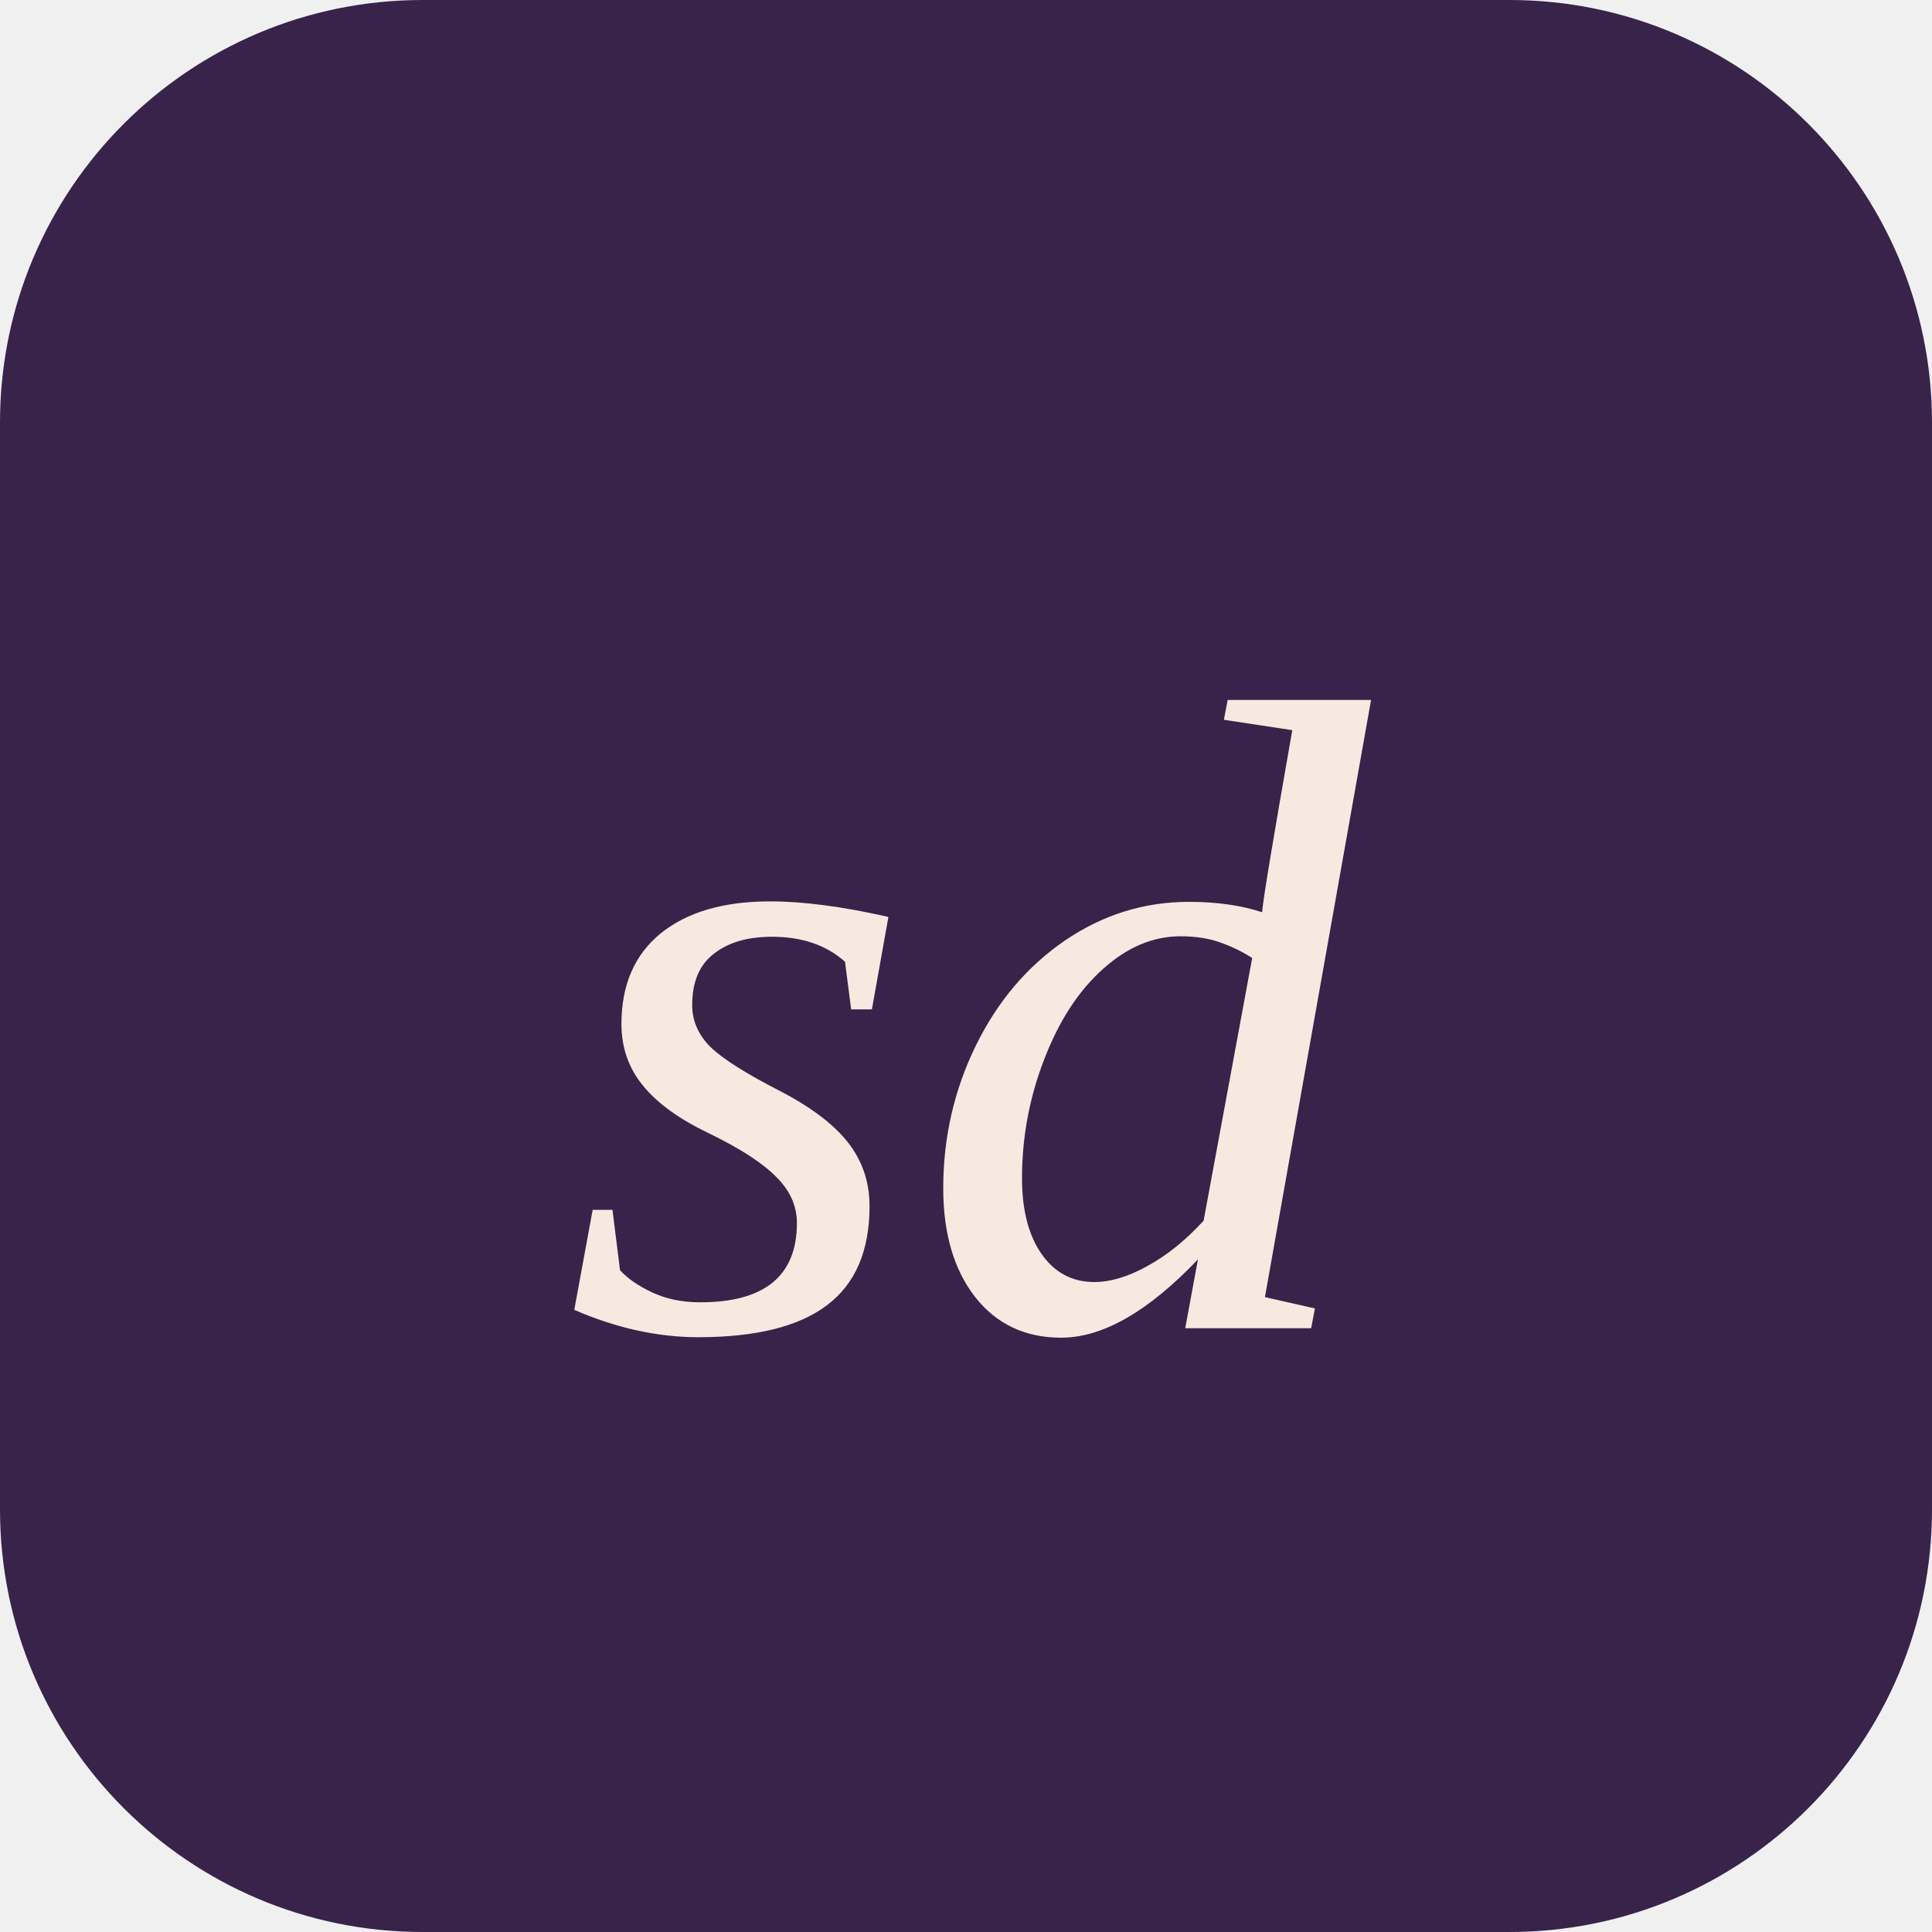
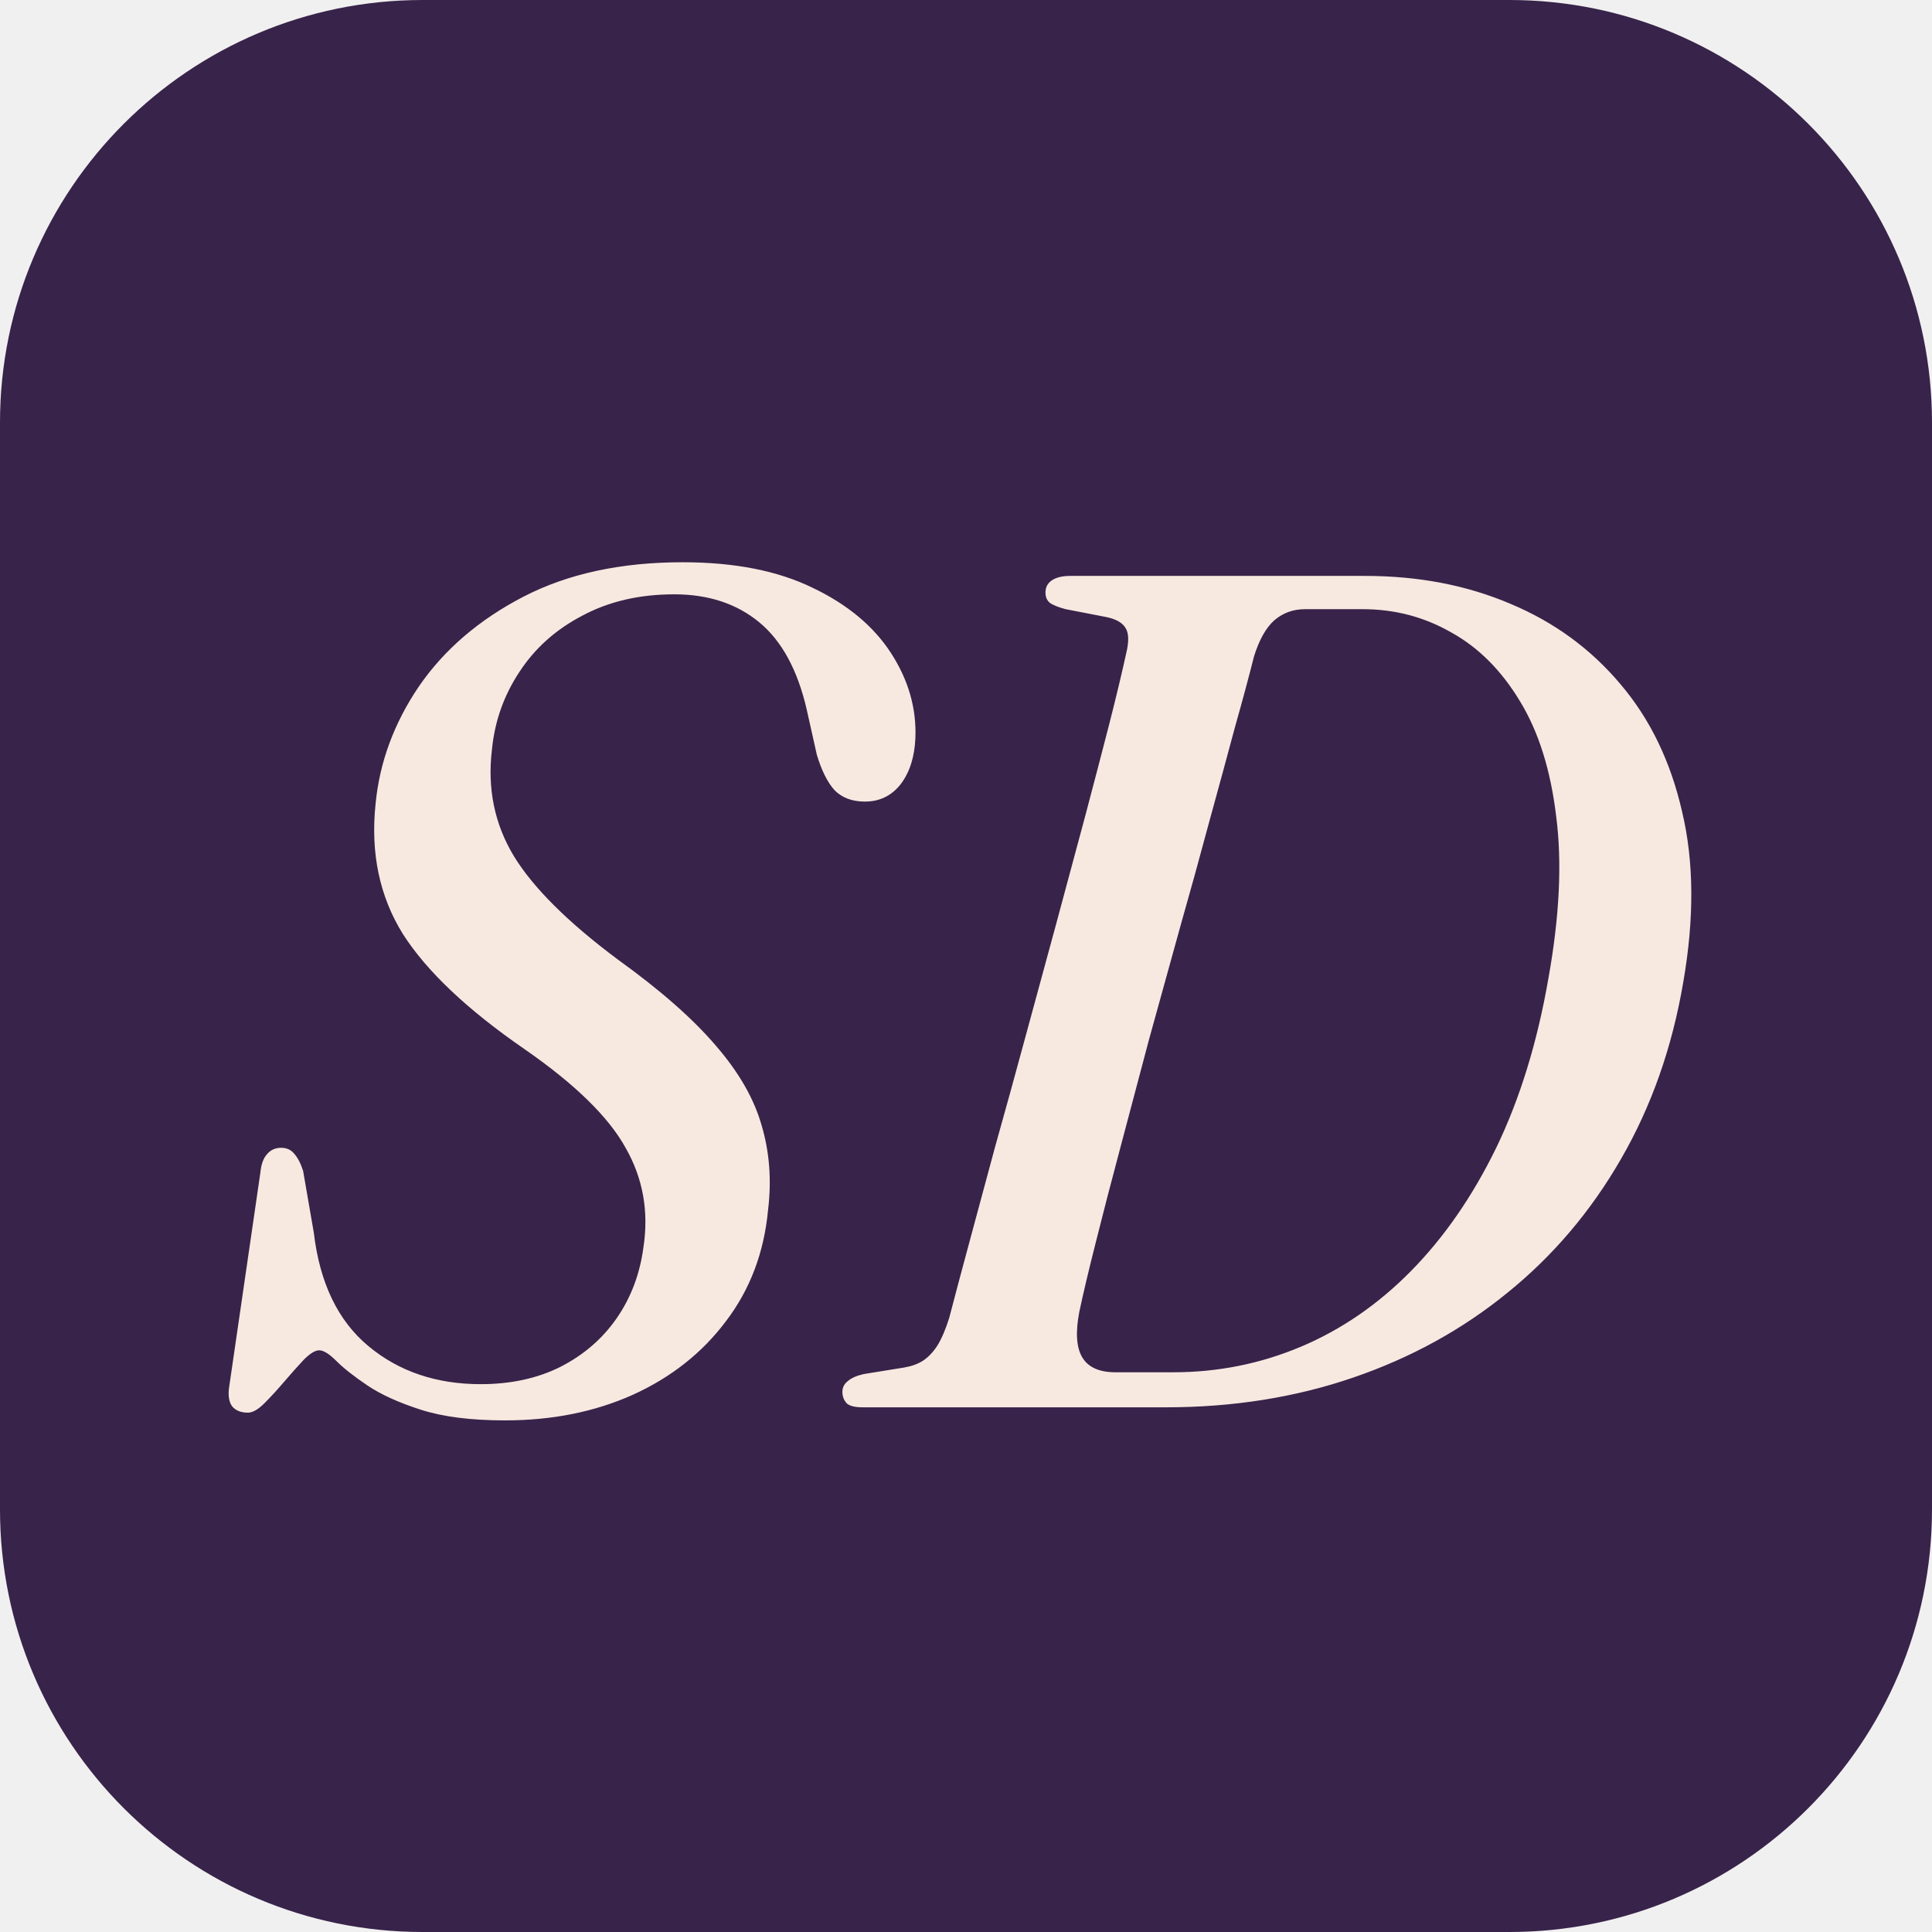
- <svg xmlns="http://www.w3.org/2000/svg" viewBox="0 0 64 64">
-   <rect width="64" height="64" rx="14" fill="#38234a" />
-   <text x="32" y="44" font-family="Georgia, 'Times New Roman', serif" font-style="italic" font-size="30" fill="#f7e9e0" text-anchor="middle">sd</text>
+ <svg xmlns="http://www.w3.org/2000/svg" width="100" height="100" viewBox="0 0 100 100" fill="none">
+   <g clip-path="url(#clip0_2025_2)">
+     <path d="M78.125 0H21.875C9.794 0 0 9.794 0 21.875V78.125C0 90.206 9.794 100 21.875 100H78.125C90.206 100 100 90.206 100 78.125V21.875C100 9.794 90.206 0 78.125 0Z" fill="#38234A" />
+     <path d="M26.14 73.519C24.378 73.519 22.923 73.334 21.776 72.965C20.628 72.596 19.706 72.176 19.009 71.705C18.312 71.234 17.78 70.814 17.411 70.445C17.042 70.076 16.745 69.891 16.519 69.891C16.314 69.891 16.048 70.055 15.72 70.383C15.413 70.711 15.075 71.09 14.706 71.52C14.357 71.93 14.019 72.299 13.691 72.627C13.364 72.955 13.077 73.119 12.831 73.119C12.482 73.119 12.216 73.016 12.032 72.811C11.868 72.607 11.806 72.299 11.847 71.889L13.476 60.701C13.517 60.27 13.63 59.953 13.815 59.748C13.999 59.523 14.245 59.41 14.552 59.41C14.839 59.41 15.065 59.512 15.228 59.717C15.413 59.922 15.566 60.219 15.69 60.609L16.243 63.805C16.55 66.408 17.493 68.365 19.071 69.676C20.648 70.988 22.585 71.644 24.88 71.644C26.437 71.644 27.81 71.346 28.999 70.752C30.208 70.137 31.181 69.297 31.919 68.232C32.657 67.166 33.118 65.947 33.302 64.574C33.589 62.709 33.282 60.988 32.38 59.41C31.499 57.812 29.757 56.111 27.155 54.307C24.183 52.258 22.083 50.27 20.853 48.344C19.644 46.398 19.173 44.154 19.439 41.613C19.644 39.461 20.392 37.432 21.683 35.527C22.995 33.621 24.798 32.074 27.093 30.885C29.388 29.697 32.134 29.102 35.331 29.102C38.015 29.102 40.259 29.543 42.062 30.424C43.866 31.285 45.218 32.412 46.12 33.805C47.022 35.199 47.441 36.664 47.38 38.201C47.339 39.184 47.083 39.984 46.612 40.598C46.14 41.193 45.526 41.49 44.767 41.49C44.112 41.49 43.589 41.295 43.2 40.906C42.831 40.496 42.523 39.881 42.278 39.062L41.755 36.725C41.284 34.676 40.464 33.17 39.296 32.207C38.128 31.244 36.663 30.762 34.901 30.762C33.097 30.762 31.509 31.131 30.136 31.869C28.763 32.586 27.677 33.559 26.878 34.789C26.079 35.998 25.608 37.33 25.464 38.785C25.218 40.813 25.597 42.658 26.601 44.318C27.605 45.957 29.398 47.74 31.98 49.666C34.173 51.244 35.864 52.73 37.052 54.123C38.241 55.496 39.03 56.869 39.419 58.242C39.829 59.615 39.941 61.07 39.757 62.607C39.552 64.82 38.825 66.746 37.575 68.385C36.345 70.025 34.737 71.295 32.749 72.197C30.782 73.078 28.579 73.519 26.14 73.519ZM43.602 72.043C43.602 71.818 43.694 71.633 43.878 71.49C44.063 71.326 44.339 71.203 44.708 71.121L46.798 70.783C47.167 70.721 47.485 70.609 47.751 70.445C48.038 70.26 48.294 69.994 48.52 69.645C48.745 69.277 48.95 68.795 49.135 68.201C49.401 67.176 49.739 65.906 50.149 64.389C50.559 62.873 51.01 61.203 51.501 59.379C52.014 57.555 52.536 55.66 53.069 53.693C53.602 51.725 54.135 49.769 54.667 47.822C55.2 45.855 55.702 43.99 56.173 42.227C56.645 40.445 57.065 38.836 57.434 37.402C57.803 35.947 58.089 34.748 58.294 33.805C58.438 33.211 58.428 32.781 58.264 32.514C58.1 32.227 57.751 32.033 57.218 31.93L55.159 31.531C54.77 31.428 54.493 31.316 54.329 31.193C54.186 31.07 54.114 30.895 54.114 30.67C54.114 30.404 54.217 30.199 54.421 30.055C54.647 29.891 54.975 29.809 55.405 29.809H70.651C73.417 29.809 75.927 30.291 78.182 31.254C80.436 32.197 82.331 33.58 83.868 35.404C85.405 37.207 86.471 39.41 87.065 42.012C87.68 44.594 87.7 47.535 87.126 50.834C86.552 54.215 85.477 57.269 83.899 59.994C82.341 62.699 80.385 65.004 78.028 66.91C75.692 68.816 73.028 70.281 70.036 71.305C67.044 72.33 63.817 72.842 60.354 72.842H44.647C44.237 72.842 43.96 72.77 43.817 72.627C43.673 72.463 43.602 72.269 43.602 72.043ZM60.723 71.029C63.038 71.029 65.241 70.588 67.331 69.707C69.421 68.826 71.317 67.525 73.018 65.803C74.739 64.061 76.214 61.93 77.444 59.41C78.673 56.869 79.575 53.938 80.149 50.619C80.723 47.422 80.856 44.635 80.548 42.258C80.262 39.861 79.637 37.873 78.673 36.295C77.71 34.697 76.522 33.508 75.108 32.73C73.714 31.93 72.188 31.531 70.528 31.531H67.546C66.932 31.531 66.399 31.725 65.948 32.115C65.518 32.504 65.169 33.129 64.903 33.99C64.657 34.973 64.329 36.193 63.919 37.648C63.53 39.102 63.089 40.721 62.598 42.504C62.126 44.266 61.614 46.121 61.061 48.068C60.528 49.994 59.995 51.92 59.462 53.846C58.95 55.773 58.458 57.627 57.987 59.41C57.516 61.172 57.096 62.791 56.727 64.266C56.358 65.721 56.071 66.93 55.866 67.894C55.661 68.959 55.712 69.748 56.02 70.26C56.327 70.773 56.901 71.029 57.741 71.029H60.723Z" fill="#F7E9E0" />
+   </g>
+   <defs>
+     <clipPath id="clip0_2025_2">
+       <rect width="100" height="100" fill="white" />
+     </clipPath>
+   </defs>
</svg>
